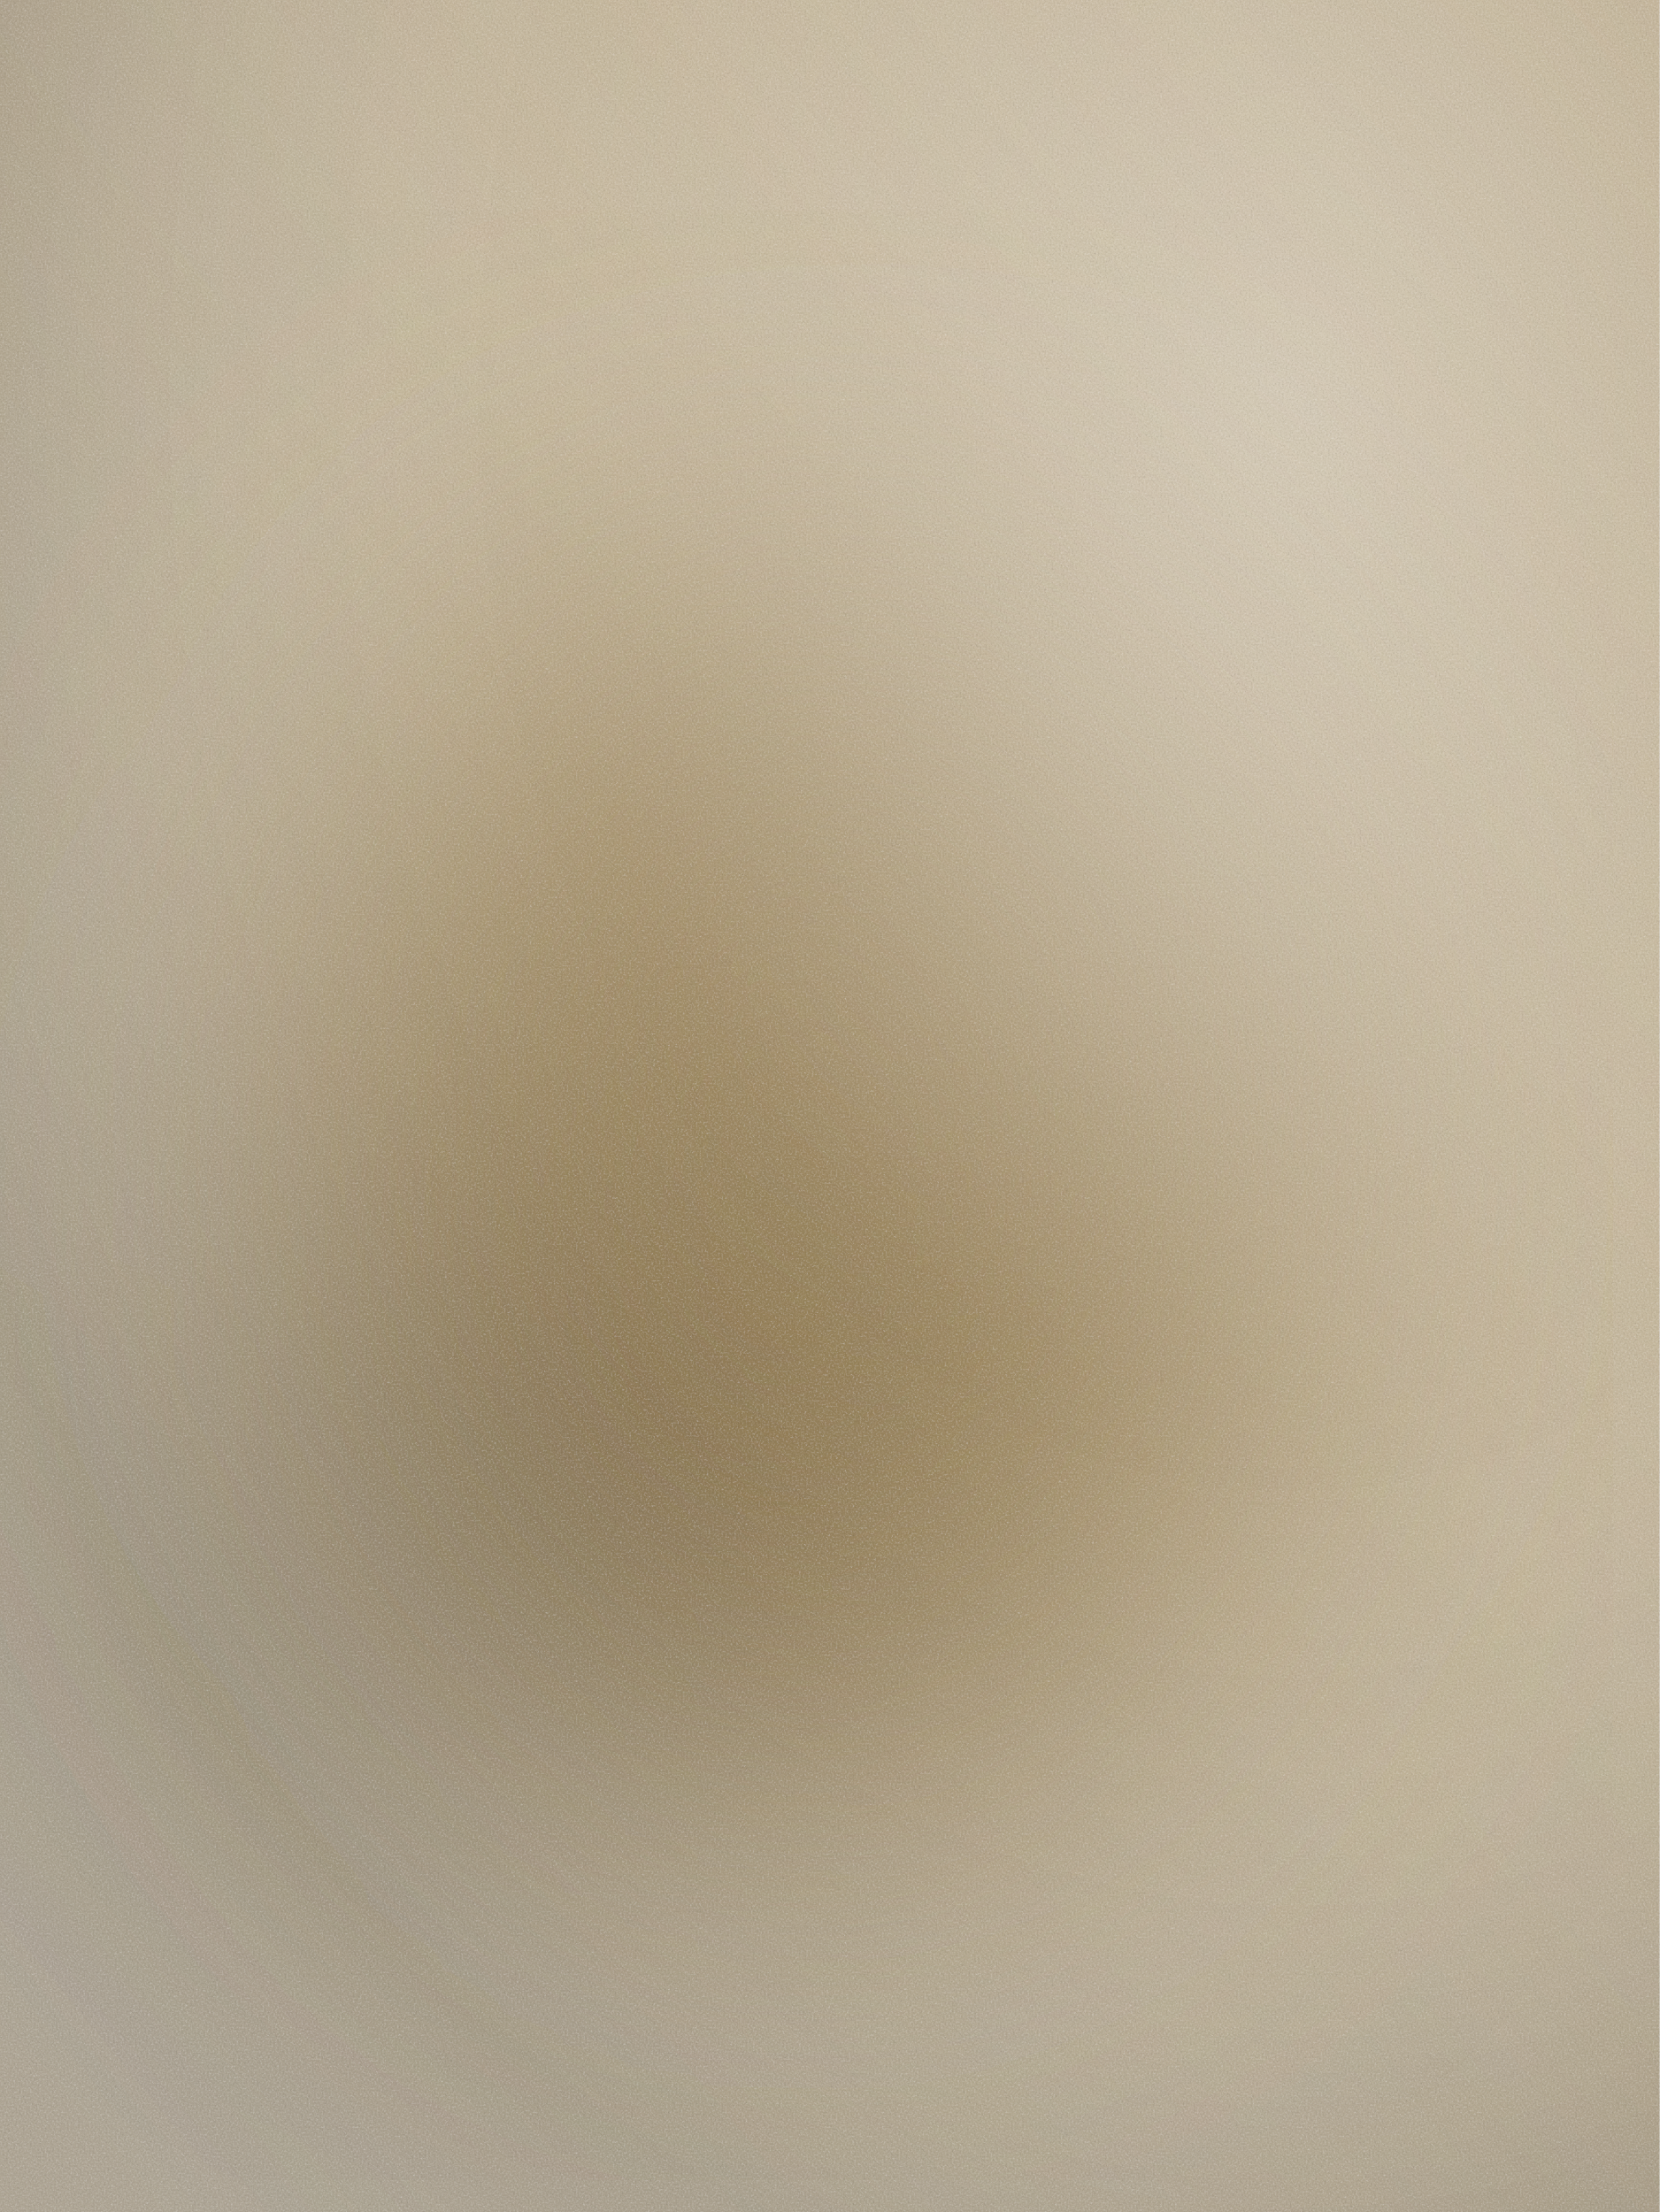
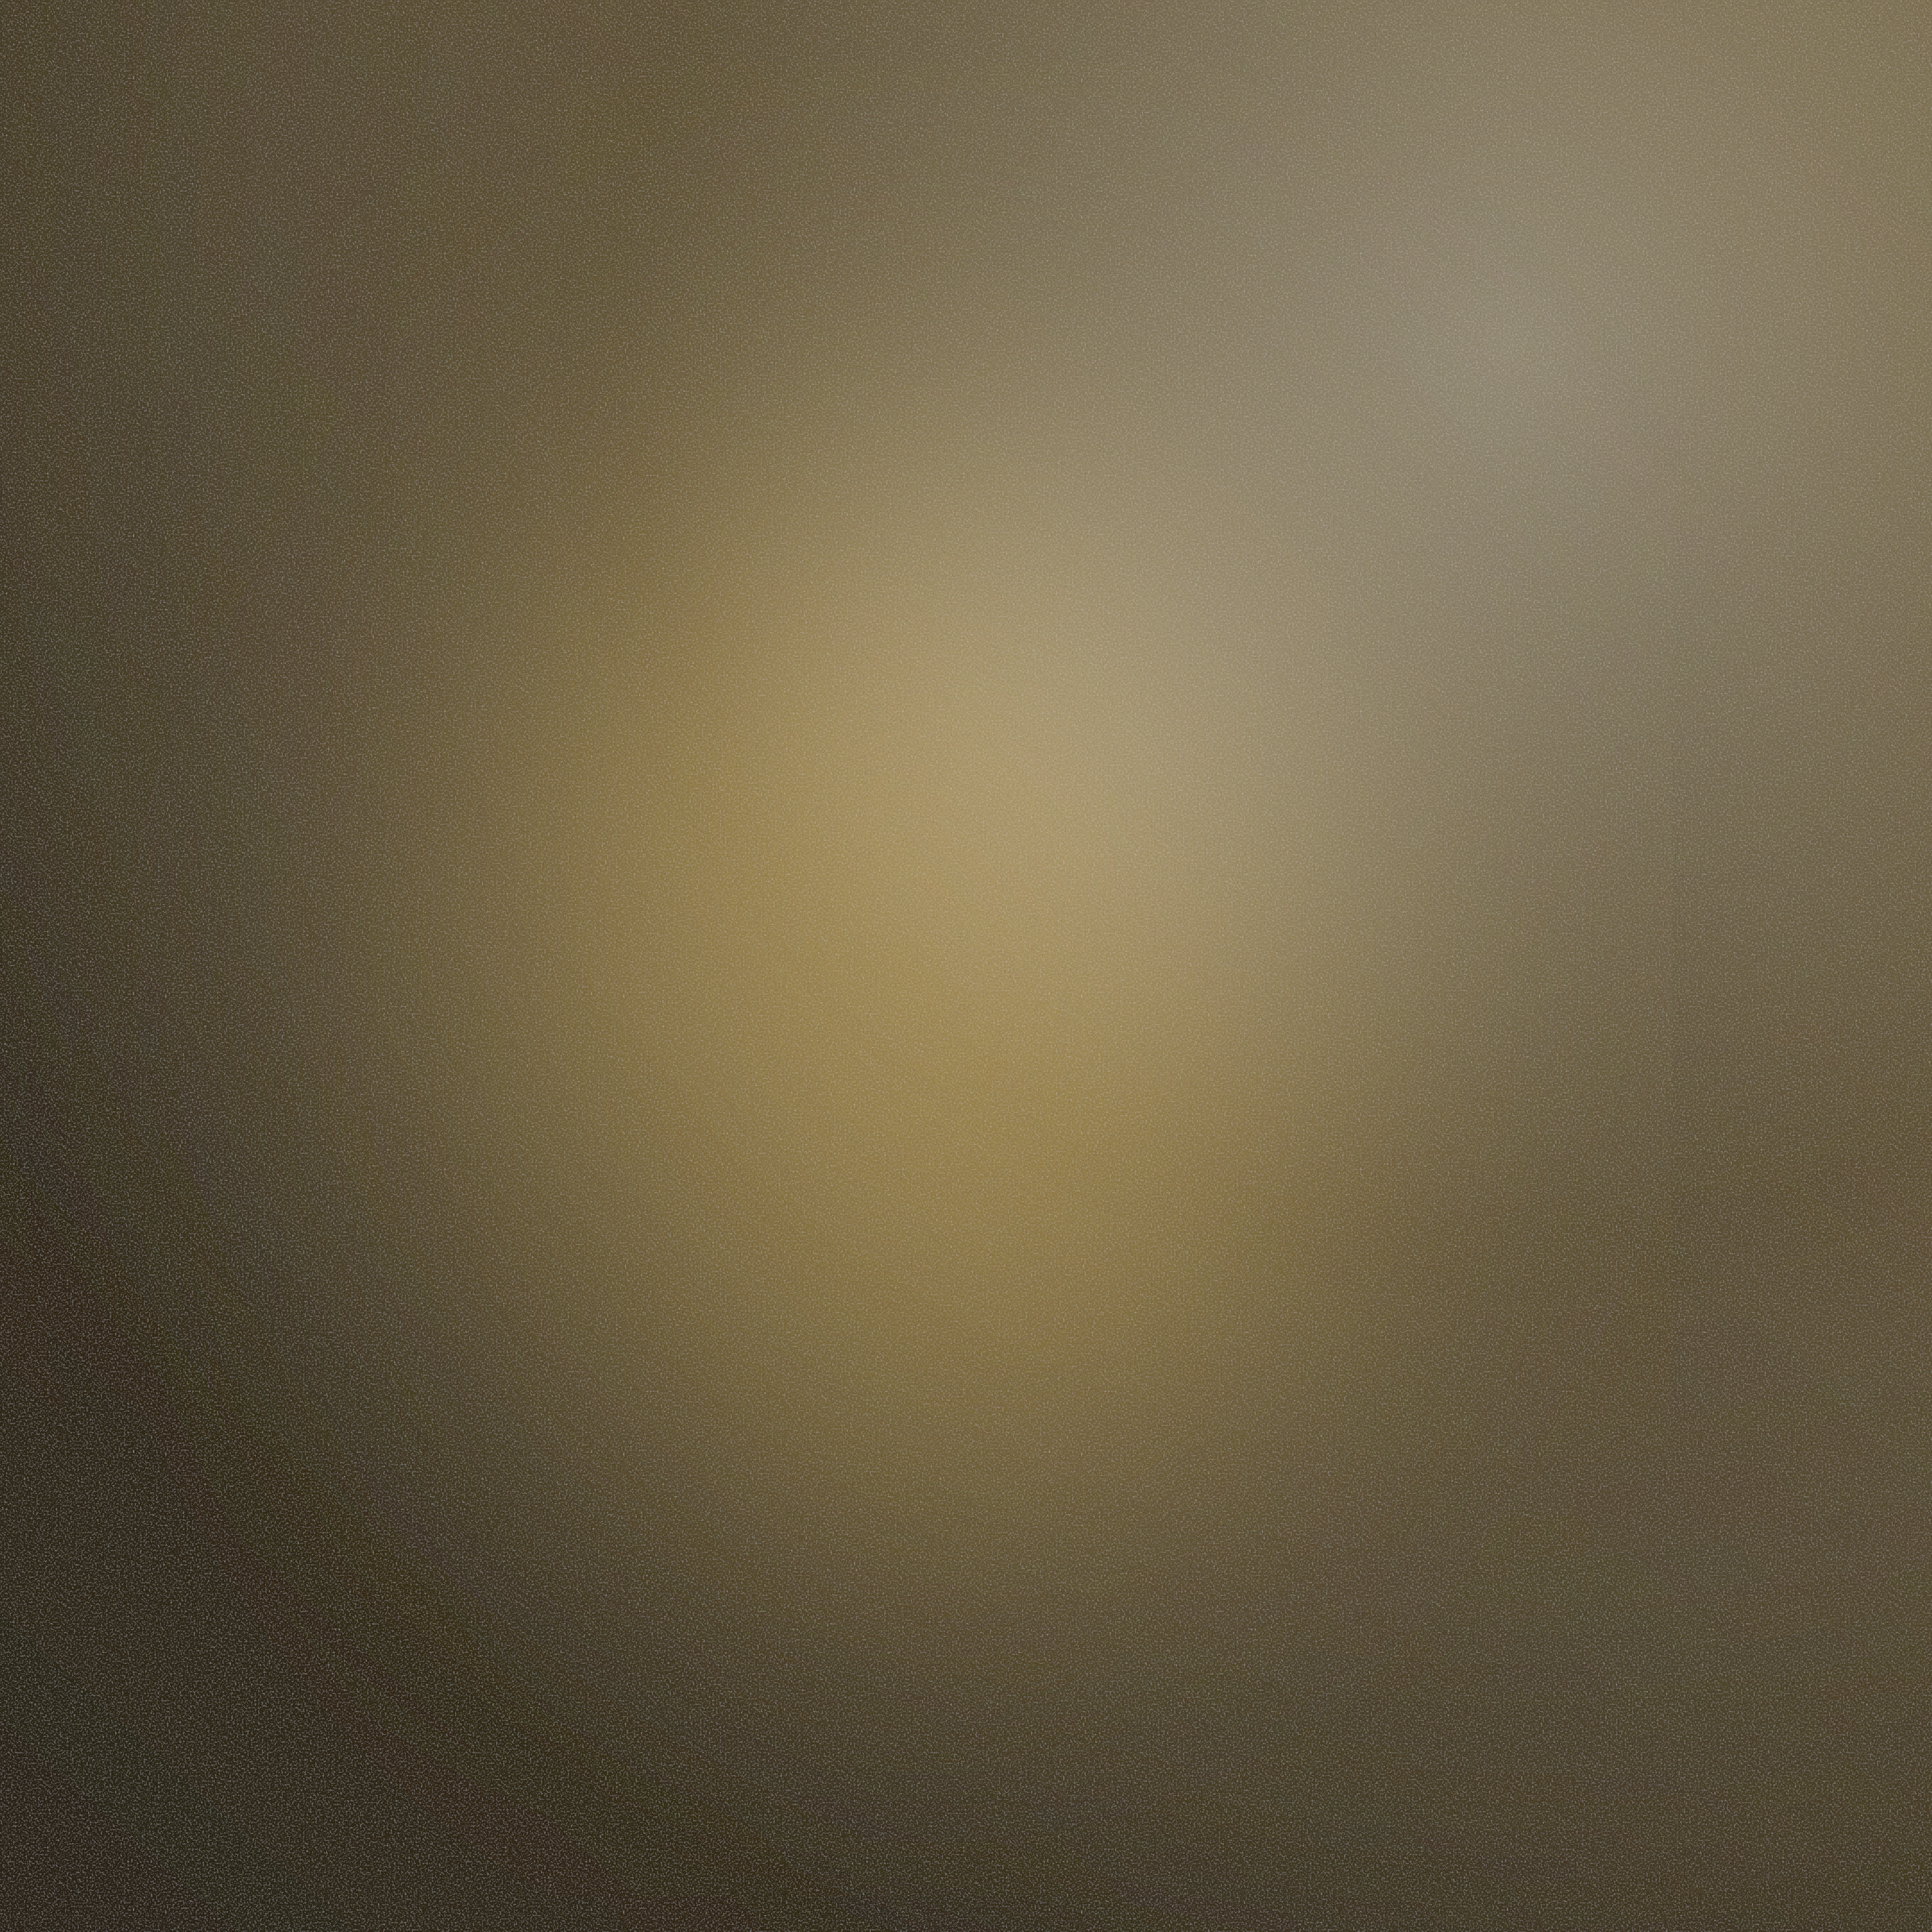
- <svg xmlns="http://www.w3.org/2000/svg" width="1000" height="1333" viewBox="0 0 1000 1333" role="img">
+ <svg xmlns="http://www.w3.org/2000/svg" width="1200" height="1200" viewBox="0 0 1200 1200" role="img">
  <defs>
    <radialGradient id="light" cx="78%" cy="18%" r="88%">
      <stop offset="0%" stop-color="#FFFFFF" stop-opacity="0.34" />
      <stop offset="52%" stop-color="#FFFFFF" stop-opacity="0.07" />
      <stop offset="100%" stop-color="#000000" stop-opacity="0.18" />
    </radialGradient>
    <linearGradient id="fall" x1="1" y1="0" x2="0.1" y2="1">
-       <stop offset="0%" stop-color="#8A6E3C" stop-opacity="0.92" />
-       <stop offset="100%" stop-color="#8A6E3C" stop-opacity="0.34" />
+       <stop offset="0%" stop-color="#A88B45" stop-opacity="0.92" />
+       <stop offset="100%" stop-color="#A88B45" stop-opacity="0.34" />
    </linearGradient>
    <filter id="soft" x="-30%" y="-30%" width="160%" height="160%">
-       <feGaussianBlur stdDeviation="130.0" />
+       <feGaussianBlur stdDeviation="156.0" />
    </filter>
    <filter id="grain" x="0" y="0" width="100%" height="100%">
-       <feTurbulence type="fractalNoise" baseFrequency="0.9" numOctaves="3" seed="83" result="n" />
+       <feTurbulence type="fractalNoise" baseFrequency="0.9" numOctaves="3" seed="47" result="n" />
      <feColorMatrix type="saturate" values="0" in="n" result="g" />
      <feComponentTransfer in="g" result="gt">
        <feFuncA type="linear" slope="0.5" />
      </feComponentTransfer>
      <feBlend in="SourceGraphic" in2="gt" mode="overlay" />
    </filter>
  </defs>
  <g filter="url(#grain)">
-     <rect width="1000" height="1333" fill="#E5DFD2" />
-     <rect width="1000" height="1333" fill="url(#fall)" opacity="0.55" />
+     <rect width="1200" height="1200" fill="#1A1611" />
+     <rect width="1200" height="1200" fill="url(#fall)" opacity="0.55" />
    <g filter="url(#soft)">
-       <ellipse cx="480" cy="720" rx="290" ry="371" fill="#8A6E3C" opacity="0.85" />
-       <ellipse cx="602" cy="549" rx="145" ry="126" fill="#FFFFFF" opacity="0.26" />
-       <ellipse cx="300" cy="905" rx="203" ry="148" fill="#000000" opacity="0.2" />
+       <ellipse cx="567" cy="608" rx="278" ry="356" fill="#A88B45" opacity="0.85" />
+       <ellipse cx="684" cy="444" rx="139" ry="121" fill="#FFFFFF" opacity="0.26" />
+       <ellipse cx="395" cy="786" rx="195" ry="142" fill="#000000" opacity="0.2" />
    </g>
-     <rect width="1000" height="1333" fill="url(#light)" />
+     <rect width="1200" height="1200" fill="url(#light)" />
  </g>
</svg>
